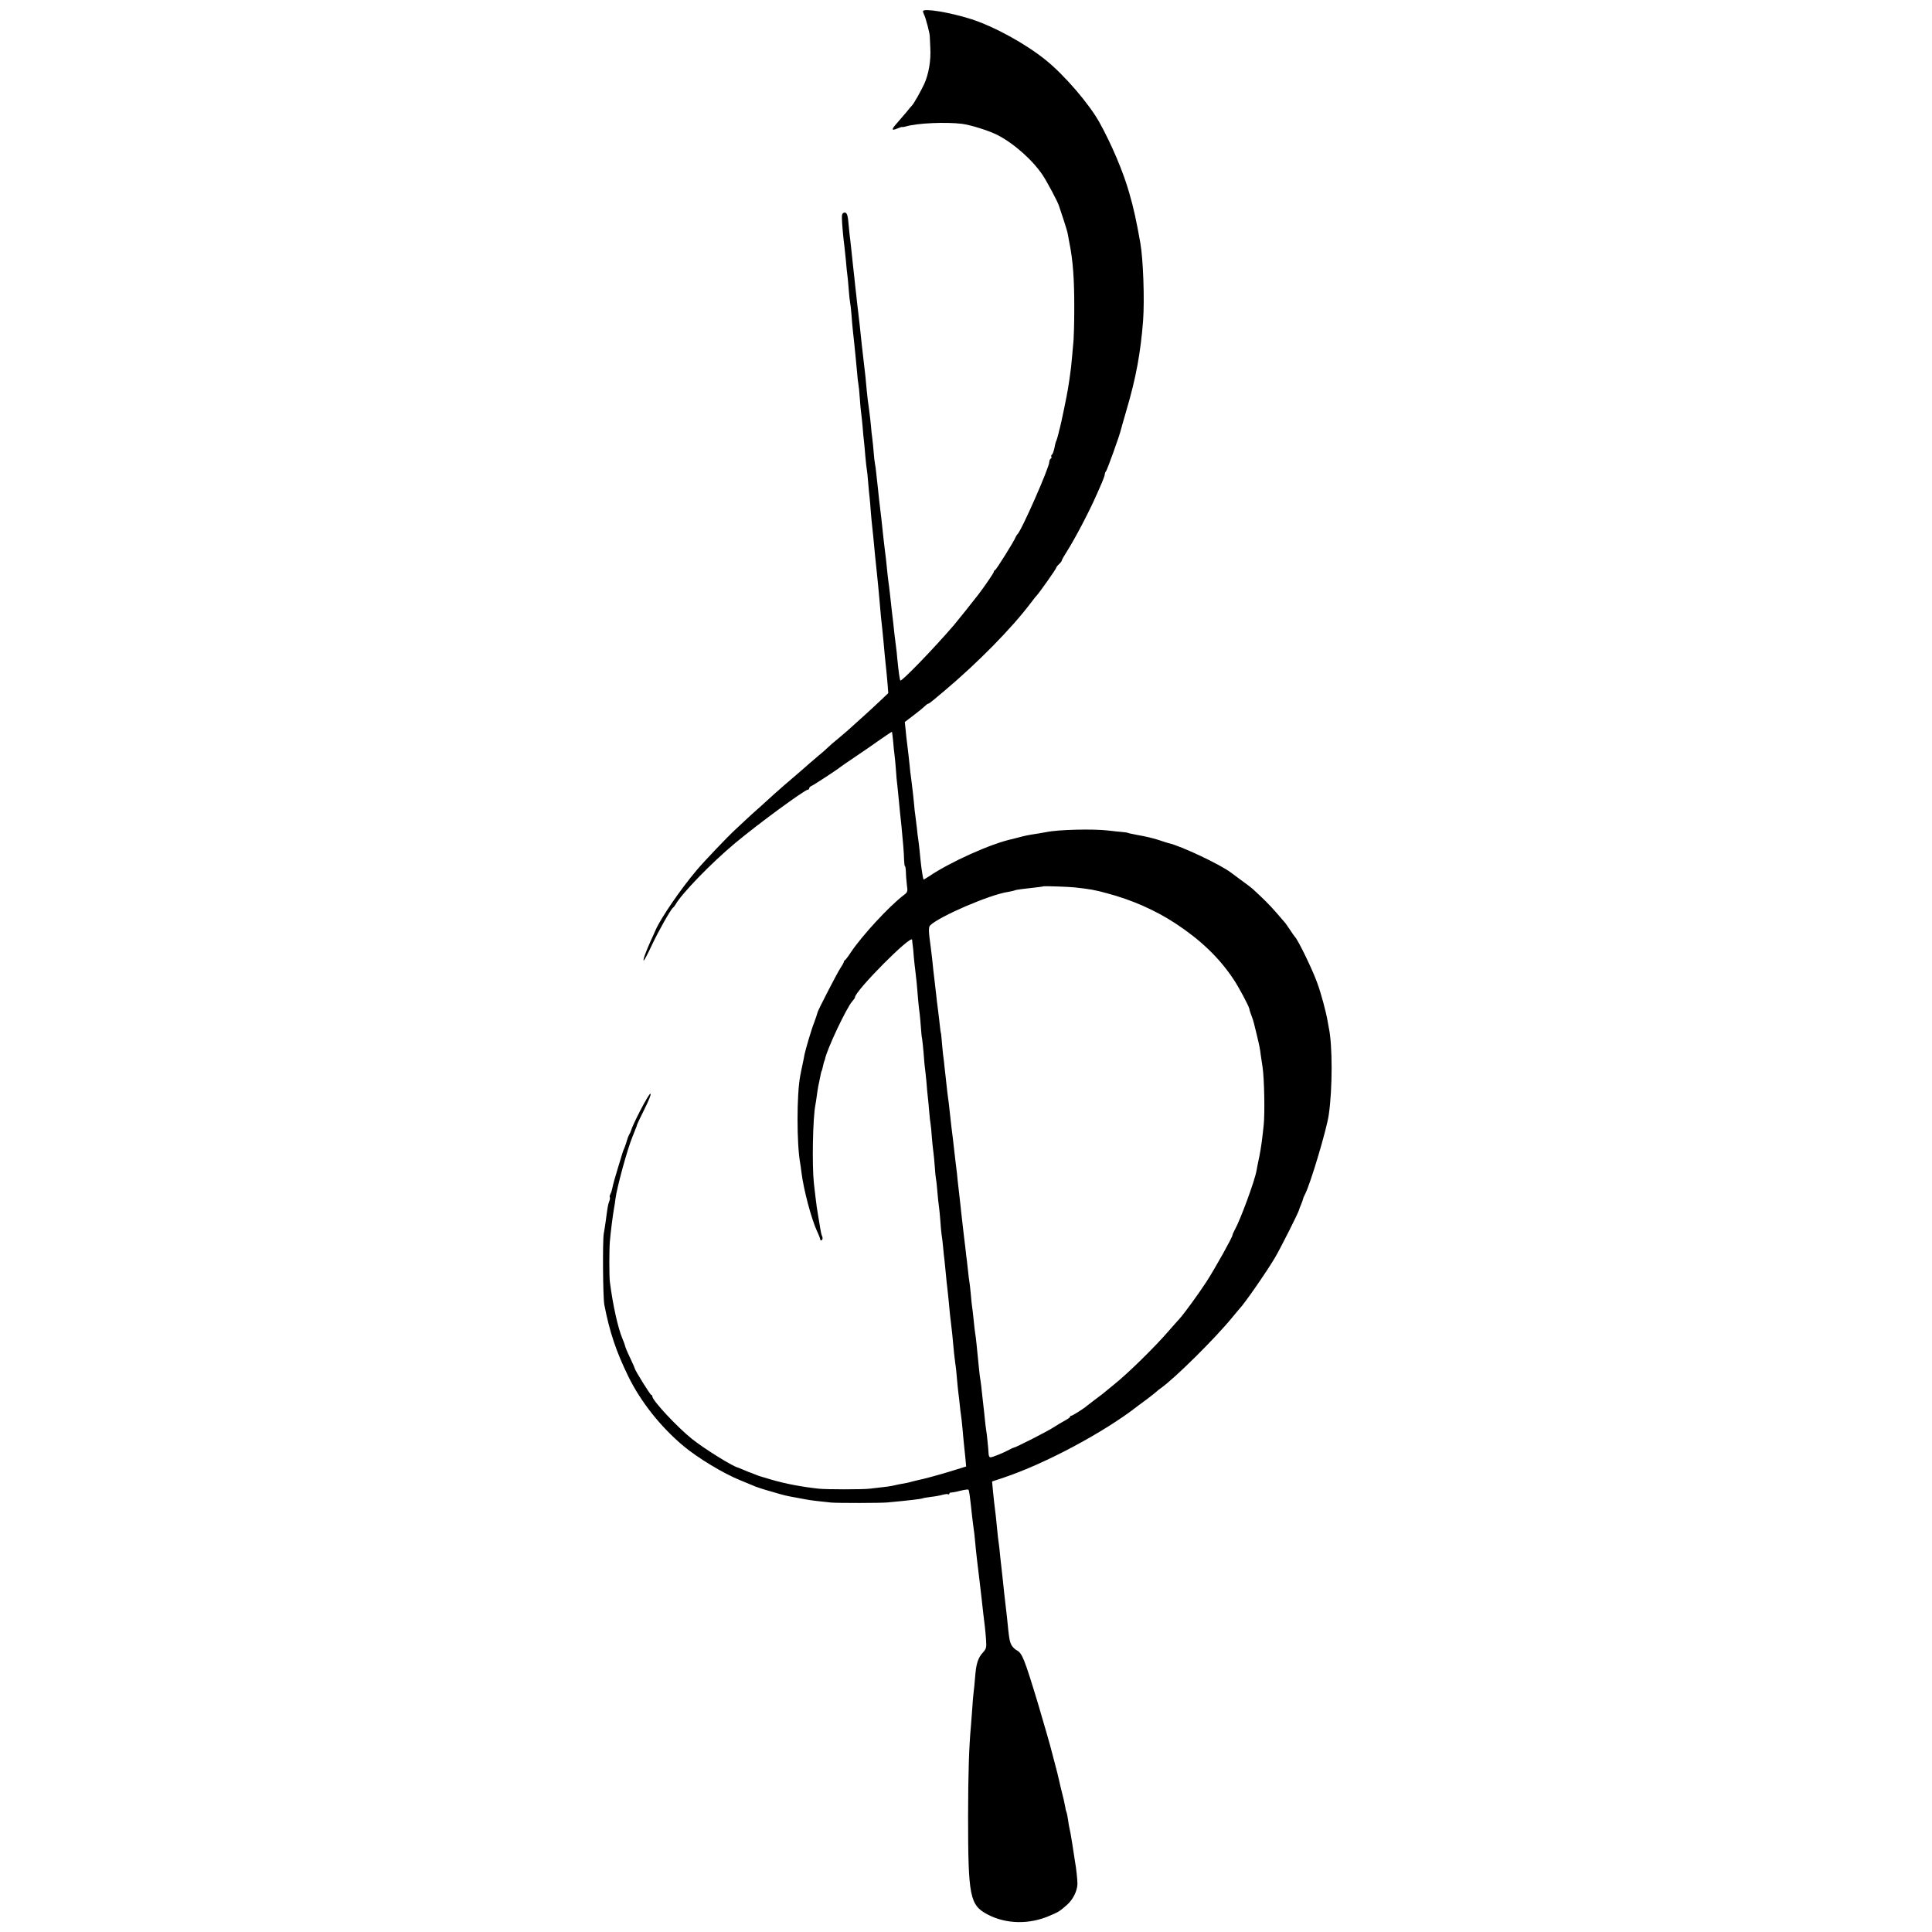
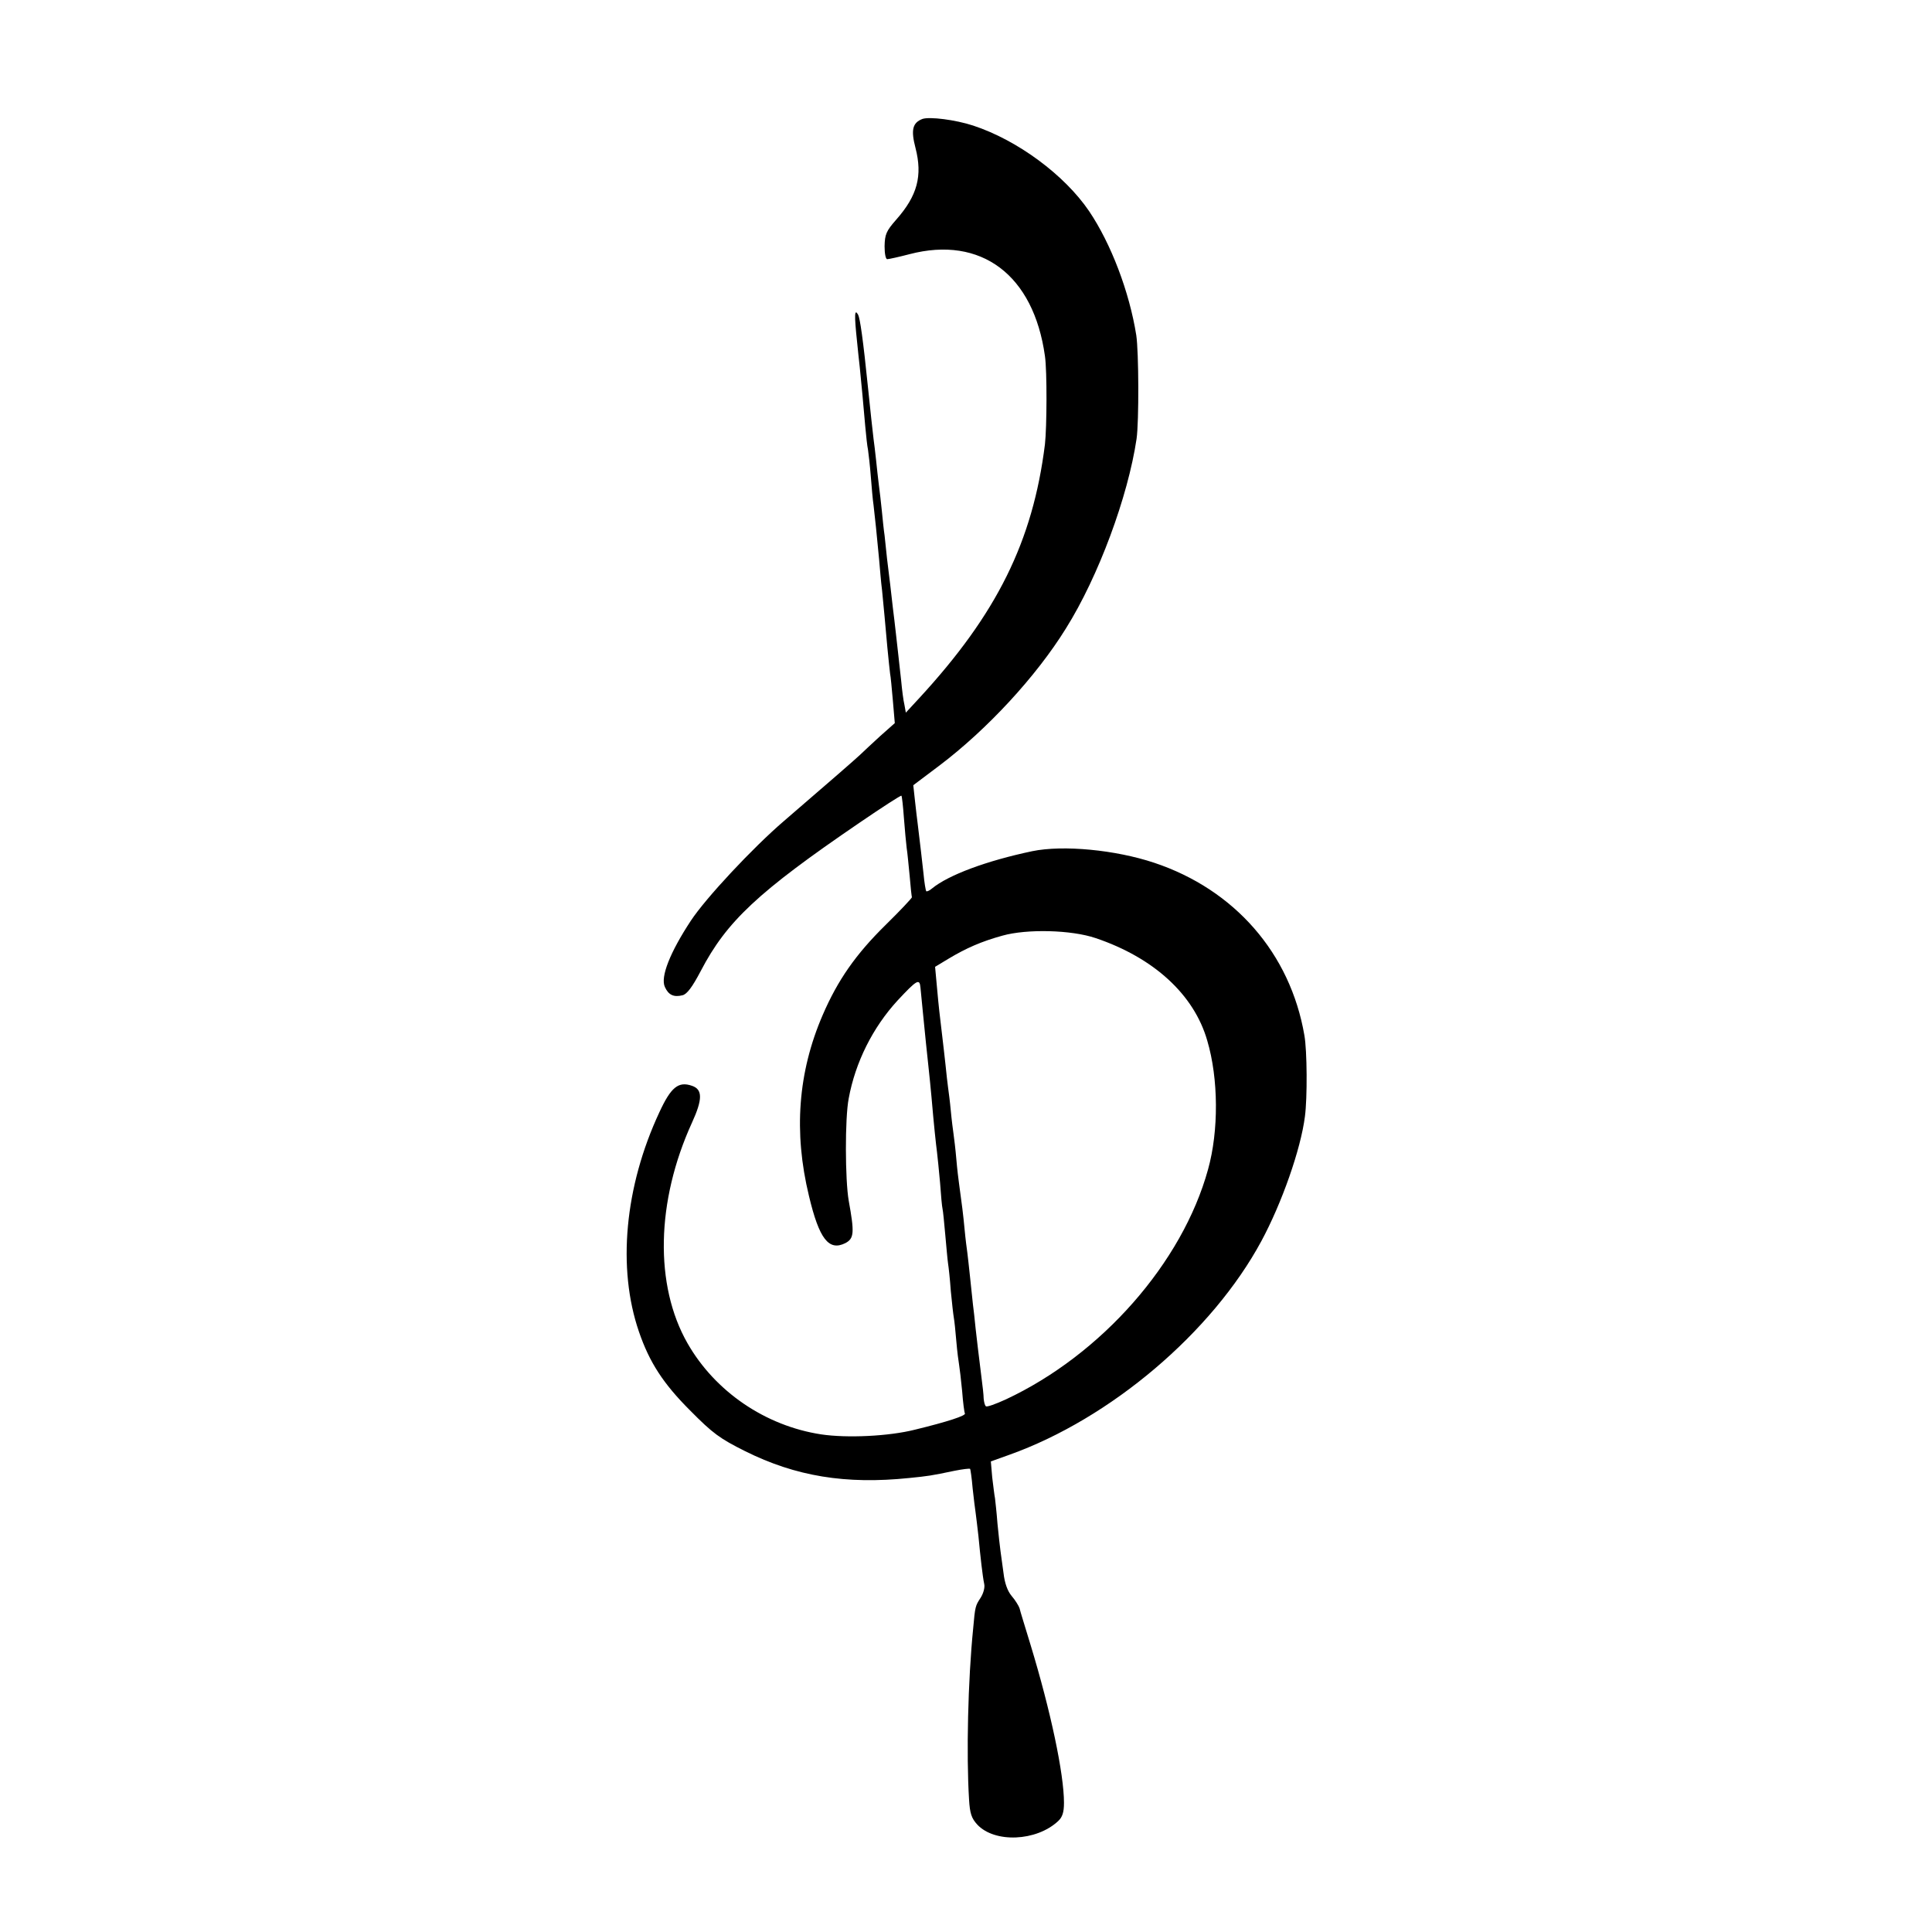
- <svg xmlns="http://www.w3.org/2000/svg" version="1.0" width="1392pt" height="1392pt" viewBox="0 0 1392 1392" preserveAspectRatio="xMidYMid meet">
-   <g transform="translate(0,1392) scale(0.1,-0.1)" fill="#000000" stroke="none">
-     <path d="M6650 13839 c0 -5 4 -17 9 -27 10 -18 39 -128 40 -152 0 -8 2 -48 4 -89 5 -86 -12 -186 -44 -256 -21 -46 -76 -144 -88 -155 -4 -3 -22 -25 -42 -50 -21 -25 -51 -60 -68 -79 -40 -45 -39 -55 4 -37 19 8 35 13 35 11 0 -2 14 0 31 5 80 23 282 32 399 18 63 -8 191 -48 253 -79 120 -60 258 -183 331 -293 33 -51 107 -190 115 -217 3 -8 17 -52 33 -99 16 -47 31 -98 33 -115 3 -16 8 -41 10 -55 26 -126 36 -268 35 -480 0 -96 -3 -195 -5 -220 -2 -25 -7 -75 -10 -112 -5 -63 -10 -106 -20 -173 -3 -16 -7 -48 -11 -70 -5 -35 -50 -253 -58 -280 -2 -5 -6 -23 -10 -40 -4 -16 -10 -37 -13 -45 -9 -22 -9 -22 -17 -63 -5 -20 -12 -40 -17 -43 -5 -3 -7 -9 -4 -14 3 -5 1 -11 -5 -15 -5 -3 -10 -14 -10 -24 0 -40 -203 -501 -230 -521 -3 -3 -9 -12 -13 -21 -10 -28 -139 -234 -148 -237 -5 -2 -9 -8 -9 -13 0 -7 -64 -101 -112 -164 -45 -58 -149 -188 -176 -220 -147 -171 -378 -409 -385 -398 -5 8 -13 66 -22 157 -2 26 -6 65 -9 85 -3 20 -8 63 -12 96 -3 33 -8 71 -9 85 -2 14 -6 48 -9 75 -15 139 -18 162 -21 185 -2 14 -7 50 -10 80 -9 92 -16 154 -20 180 -2 14 -6 52 -10 85 -3 33 -10 96 -15 140 -5 44 -12 105 -16 135 -3 30 -7 69 -9 85 -2 17 -6 57 -10 90 -3 33 -8 71 -11 85 -3 14 -7 50 -9 80 -2 30 -7 75 -10 100 -4 25 -8 67 -10 94 -2 27 -9 81 -14 120 -6 39 -13 98 -16 131 -6 74 -13 136 -20 193 -10 83 -23 199 -30 272 -3 25 -8 68 -11 95 -3 28 -8 66 -10 85 -2 19 -6 60 -10 90 -3 30 -7 69 -9 85 -2 17 -6 57 -10 90 -3 33 -8 80 -11 105 -3 25 -7 61 -9 80 -3 19 -7 61 -10 94 -6 78 -13 98 -33 94 -13 -3 -17 -14 -16 -43 1 -40 10 -144 18 -200 2 -16 7 -64 11 -105 3 -41 8 -86 10 -100 2 -14 7 -61 10 -105 3 -44 8 -87 10 -95 2 -8 7 -48 10 -88 3 -40 7 -92 10 -115 2 -23 7 -69 11 -102 3 -33 7 -73 9 -90 2 -16 6 -64 10 -105 3 -41 8 -82 10 -90 2 -8 7 -54 10 -102 3 -47 8 -96 10 -107 2 -12 6 -54 10 -94 3 -39 7 -88 10 -107 2 -19 7 -69 10 -110 4 -41 8 -82 10 -90 2 -8 7 -51 10 -95 4 -44 8 -96 11 -115 2 -19 6 -63 8 -97 3 -34 7 -81 10 -105 5 -42 10 -95 21 -213 3 -33 8 -80 11 -105 8 -81 15 -144 19 -195 12 -138 15 -173 20 -210 2 -22 7 -67 10 -100 3 -33 8 -82 10 -110 13 -123 15 -144 20 -204 l5 -65 -58 -55 c-51 -49 -155 -143 -240 -219 -15 -13 -47 -40 -71 -60 -25 -20 -57 -48 -71 -62 -15 -14 -45 -41 -69 -60 -23 -19 -54 -46 -70 -60 -15 -14 -41 -36 -57 -50 -71 -60 -180 -155 -189 -164 -6 -6 -46 -42 -89 -81 -44 -38 -96 -86 -116 -105 -20 -19 -54 -51 -76 -71 -56 -52 -221 -225 -274 -288 -113 -133 -258 -344 -296 -431 -6 -14 -20 -46 -32 -71 -37 -81 -62 -149 -54 -149 4 0 30 49 57 107 47 101 138 262 154 273 4 3 12 12 17 21 44 80 261 303 429 443 166 139 503 386 525 386 6 0 10 5 10 10 0 6 8 14 18 18 17 7 192 122 202 132 3 3 52 37 110 76 58 39 141 96 184 127 44 31 81 55 82 54 2 -1 5 -32 9 -67 3 -36 7 -81 10 -100 3 -19 7 -66 10 -105 2 -38 7 -92 11 -120 3 -27 7 -68 9 -90 4 -43 13 -137 20 -197 9 -88 19 -206 19 -245 1 -24 3 -43 6 -43 3 0 6 -19 7 -42 0 -24 4 -66 7 -94 7 -49 6 -52 -26 -76 -105 -81 -295 -287 -376 -407 -20 -31 -40 -57 -44 -59 -5 -2 -8 -8 -8 -12 0 -5 -12 -26 -26 -47 -21 -31 -161 -302 -164 -318 -2 -11 -13 -42 -25 -75 -17 -41 -62 -194 -69 -230 -2 -14 -9 -47 -15 -75 -6 -27 -13 -63 -16 -80 -25 -134 -25 -485 0 -624 3 -16 7 -49 10 -72 16 -124 70 -327 110 -416 14 -29 25 -58 25 -64 0 -6 5 -7 11 -4 6 4 7 14 4 24 -8 18 -10 28 -20 91 -4 25 -9 54 -11 65 -5 25 -14 89 -19 135 -2 19 -7 62 -11 95 -14 128 -8 471 11 565 3 14 7 43 10 65 3 22 7 51 10 65 23 114 22 109 25 113 1 1 3 10 6 20 2 9 6 25 8 35 3 9 5 18 6 20 2 1 3 5 4 10 12 69 157 375 197 418 10 11 19 24 19 28 0 46 407 456 412 415 0 -8 2 -25 4 -39 2 -14 6 -52 8 -85 3 -33 8 -78 11 -100 3 -22 7 -62 10 -90 7 -90 15 -179 21 -217 2 -20 7 -65 9 -100 2 -35 6 -72 9 -84 2 -11 7 -59 11 -107 3 -48 8 -97 10 -109 2 -13 6 -54 10 -93 3 -38 7 -88 10 -110 3 -22 7 -69 10 -105 3 -36 7 -76 10 -90 2 -14 7 -56 9 -95 3 -38 8 -86 11 -105 3 -19 7 -66 10 -105 2 -38 7 -80 9 -92 3 -12 7 -54 10 -92 3 -38 8 -84 11 -103 3 -18 7 -64 10 -102 2 -38 7 -83 9 -100 3 -17 8 -58 11 -91 3 -33 7 -76 10 -95 2 -19 6 -64 10 -100 3 -36 8 -83 11 -105 2 -22 7 -60 9 -85 4 -53 15 -154 20 -190 3 -22 8 -70 19 -190 2 -19 6 -53 9 -75 4 -22 9 -71 12 -110 3 -38 8 -83 10 -100 2 -16 7 -55 10 -86 3 -31 7 -65 9 -75 2 -11 7 -55 11 -99 4 -44 8 -93 10 -108 2 -15 6 -58 10 -96 l6 -67 -103 -32 c-94 -29 -206 -59 -251 -68 -10 -2 -27 -6 -37 -9 -19 -6 -46 -12 -95 -20 -16 -3 -37 -8 -45 -10 -8 -2 -40 -7 -70 -10 -30 -4 -73 -8 -95 -11 -46 -6 -313 -6 -365 0 -123 13 -243 36 -345 66 -89 26 -85 25 -118 38 -16 7 -30 12 -31 12 -2 0 -21 8 -42 17 -22 9 -41 17 -44 18 -41 9 -243 135 -335 208 -107 86 -285 277 -285 306 0 6 -4 11 -8 11 -7 0 -116 175 -118 189 0 3 -14 35 -31 71 -28 59 -37 81 -42 102 -1 4 -8 23 -16 42 -33 78 -70 246 -91 411 -5 40 -5 227 0 290 5 65 23 202 31 245 3 14 7 41 9 60 10 83 87 364 123 450 3 8 7 17 8 20 1 3 7 18 13 33 7 16 12 30 12 33 0 3 24 54 54 114 32 64 50 110 42 110 -13 0 -129 -224 -141 -270 0 -3 -6 -15 -13 -27 -6 -12 -13 -30 -15 -40 -2 -10 -10 -31 -16 -48 -7 -16 -15 -37 -17 -45 -2 -8 -18 -60 -35 -115 -17 -55 -33 -113 -36 -130 -3 -16 -9 -38 -15 -48 -5 -10 -7 -21 -4 -24 2 -3 1 -16 -5 -30 -9 -23 -12 -45 -25 -143 -3 -25 -10 -65 -14 -89 -9 -51 -6 -458 4 -511 38 -197 86 -339 172 -515 89 -183 233 -365 399 -504 102 -85 286 -197 408 -246 34 -14 71 -30 82 -34 33 -15 76 -29 154 -51 81 -24 93 -27 166 -40 28 -5 59 -11 70 -13 20 -5 120 -17 185 -23 48 -4 356 -4 405 1 151 14 247 25 254 30 3 2 30 6 58 10 29 3 67 10 84 15 18 5 36 7 40 4 5 -3 9 -1 9 4 0 6 6 9 13 8 6 0 36 5 65 13 29 7 56 11 59 8 6 -7 10 -35 27 -192 4 -33 9 -76 12 -95 3 -19 7 -55 9 -80 6 -69 20 -192 35 -310 5 -41 12 -100 15 -130 3 -30 8 -71 10 -90 8 -58 16 -132 20 -191 3 -49 0 -59 -21 -83 -37 -39 -51 -82 -58 -176 -4 -47 -9 -101 -12 -121 -2 -19 -7 -69 -9 -110 -3 -40 -7 -94 -9 -119 -15 -164 -20 -339 -21 -650 0 -586 12 -646 141 -714 134 -70 301 -73 449 -8 68 30 65 28 122 77 43 37 75 101 76 152 0 28 -9 116 -18 163 -4 25 -13 81 -20 130 -6 42 -16 94 -20 110 -2 8 -7 35 -10 60 -4 24 -8 47 -10 51 -2 3 -7 19 -9 35 -10 51 -14 68 -25 111 -6 22 -15 61 -20 84 -5 24 -19 80 -31 124 -12 44 -23 87 -25 95 -4 20 -60 213 -96 335 -99 326 -114 364 -154 385 -11 6 -27 21 -34 32 -17 28 -20 44 -36 208 -4 36 -9 79 -11 95 -4 31 -12 105 -18 165 -2 19 -7 60 -10 90 -4 30 -8 75 -11 100 -2 25 -6 61 -9 80 -3 19 -8 62 -11 95 -3 33 -8 78 -10 100 -11 87 -15 123 -21 185 l-6 66 84 28 c297 99 724 327 963 514 6 4 35 26 66 49 31 23 62 48 70 55 8 8 23 20 35 28 99 70 391 359 514 510 25 30 47 57 50 60 34 33 198 270 257 370 42 72 173 332 173 344 0 2 6 19 14 37 8 19 14 37 15 42 0 4 7 20 15 35 38 74 156 468 170 572 27 186 27 502 0 625 -2 11 -6 31 -8 45 -12 70 -48 205 -76 280 -34 95 -137 307 -160 330 -3 3 -19 25 -35 50 -17 25 -34 50 -40 56 -5 6 -34 39 -64 74 -45 52 -95 101 -165 165 -6 6 -40 32 -76 58 -36 27 -72 53 -81 60 -76 58 -362 193 -449 212 -8 2 -35 10 -60 19 -44 15 -101 29 -170 41 -46 9 -65 13 -65 15 0 1 -16 3 -35 5 -19 1 -66 7 -105 11 -109 13 -359 7 -445 -11 -14 -2 -40 -7 -57 -10 -80 -12 -100 -17 -138 -27 -22 -6 -44 -12 -50 -13 -152 -32 -448 -165 -603 -270 -20 -13 -37 -23 -38 -22 -3 3 -15 76 -19 117 -2 19 -7 63 -10 98 -4 35 -8 71 -10 81 -2 10 -6 44 -9 76 -4 32 -9 72 -11 89 -3 17 -7 54 -9 81 -5 52 -11 110 -22 193 -4 26 -8 61 -9 77 -3 35 -14 125 -20 175 -3 19 -7 60 -10 92 l-6 56 63 48 c35 26 71 56 81 66 10 10 21 18 25 18 4 0 21 12 37 26 17 14 52 44 80 67 240 202 483 449 622 633 20 27 39 51 43 54 13 12 140 191 140 199 0 4 9 16 20 26 11 10 20 22 20 26 0 5 17 35 37 66 58 91 164 293 216 413 8 19 24 56 36 82 11 26 21 54 21 61 0 7 4 17 9 22 8 9 98 258 106 295 2 8 21 76 43 151 66 224 100 406 118 639 11 151 1 440 -20 560 -29 163 -49 255 -81 364 -42 148 -126 346 -213 503 -74 134 -254 343 -387 450 -147 119 -374 243 -540 296 -151 48 -345 80 -345 56z m1096 -6313 c108 -12 143 -18 230 -42 178 -47 346 -121 493 -217 182 -120 315 -247 418 -402 37 -54 111 -194 114 -212 2 -13 10 -36 20 -62 6 -13 19 -62 30 -110 26 -108 25 -105 34 -171 4 -30 10 -66 12 -80 12 -82 17 -329 8 -415 -12 -114 -18 -156 -31 -225 -9 -41 -18 -88 -21 -105 -12 -71 -115 -351 -155 -423 -10 -18 -18 -36 -18 -41 0 -15 -124 -237 -187 -335 -58 -89 -162 -232 -195 -268 -7 -7 -42 -47 -78 -88 -104 -120 -297 -309 -399 -390 -24 -19 -48 -40 -55 -45 -6 -6 -38 -31 -71 -55 -33 -25 -62 -47 -65 -50 -14 -14 -102 -70 -110 -70 -6 0 -10 -3 -10 -8 0 -4 -17 -16 -37 -27 -21 -11 -56 -32 -79 -47 -41 -28 -279 -149 -289 -148 -3 0 -18 -6 -33 -15 -38 -21 -121 -55 -136 -55 -7 0 -12 10 -13 23 -2 40 -13 151 -18 175 -2 13 -7 51 -10 85 -3 34 -8 76 -10 92 -2 17 -6 57 -10 90 -3 33 -8 71 -10 85 -3 14 -8 52 -11 85 -3 33 -7 74 -9 90 -2 17 -6 57 -9 90 -3 33 -8 69 -10 80 -2 11 -7 54 -11 95 -4 41 -9 84 -11 95 -2 11 -6 49 -9 86 -3 36 -8 77 -10 90 -3 13 -7 49 -10 79 -3 30 -7 66 -9 80 -2 14 -7 52 -10 85 -4 33 -9 74 -11 90 -7 60 -15 131 -20 175 -4 43 -9 82 -20 180 -3 25 -8 68 -10 95 -3 28 -8 68 -11 90 -7 56 -12 101 -19 165 -4 30 -8 66 -10 80 -2 14 -6 54 -10 90 -4 36 -8 76 -10 90 -2 14 -7 48 -10 75 -3 28 -8 73 -11 100 -3 28 -7 64 -9 80 -1 17 -6 55 -10 85 -3 30 -8 78 -10 105 -2 28 -5 50 -5 50 -2 0 -6 30 -14 105 -4 36 -9 76 -11 90 -2 14 -7 52 -10 85 -4 33 -9 76 -11 95 -6 47 -13 110 -18 163 -3 23 -7 60 -10 82 -16 114 -17 145 -4 158 67 65 431 222 562 241 21 4 41 8 45 10 4 3 27 7 51 10 131 15 155 18 157 20 4 3 186 -3 229 -8z" />
+ <svg xmlns="http://www.w3.org/2000/svg" version="1.0" width="700pt" height="700pt" viewBox="0 0 700 700" preserveAspectRatio="xMidYMid meet">
+   <g transform="translate(0,700) scale(0.1,-0.1)" fill="#000000" stroke="none">
+     <path d="M3342 6569 c-36 -14 -42 -40 -25 -105 26 -101 7 -173 -70 -260 -36 -41 -41 -53 -42 -96 0 -27 4 -48 10 -47 5 0 42 8 80 18 260 68 450 -75 491 -369 8 -54 7 -258 0 -320 -44 -352 -174 -614 -455 -919 l-49 -53 -5 28 c-4 16 -9 56 -12 89 -4 33 -8 74 -10 90 -2 17 -6 53 -9 80 -3 28 -8 69 -11 93 -6 54 -13 114 -21 177 -3 28 -7 66 -9 85 -3 19 -7 60 -10 90 -3 30 -8 73 -11 95 -3 22 -7 63 -10 90 -3 28 -7 61 -9 75 -3 25 -12 106 -20 185 -18 177 -29 252 -36 265 -13 23 -14 -1 -4 -95 3 -33 8 -76 10 -95 5 -48 14 -144 20 -215 3 -33 7 -71 10 -85 2 -14 7 -56 10 -95 3 -38 7 -86 10 -105 5 -41 12 -110 20 -195 3 -33 7 -85 11 -115 7 -75 11 -111 19 -205 4 -44 9 -87 10 -96 2 -8 6 -52 10 -97 l7 -82 -53 -47 c-29 -27 -62 -57 -73 -68 -18 -17 -111 -98 -276 -240 -113 -97 -283 -279 -337 -361 -75 -114 -111 -204 -94 -240 13 -29 32 -38 64 -30 16 4 35 29 66 88 94 180 207 286 575 537 82 56 150 100 152 98 2 -2 6 -38 9 -80 3 -42 8 -91 10 -109 3 -18 7 -64 11 -103 3 -38 7 -73 8 -76 0 -3 -42 -48 -95 -100 -109 -107 -174 -201 -228 -326 -90 -208 -106 -425 -50 -656 37 -156 72 -201 132 -171 32 17 33 38 12 154 -13 75 -14 298 0 370 24 131 87 257 177 355 70 75 80 81 83 47 1 -9 5 -51 9 -92 4 -41 9 -91 11 -110 2 -19 6 -57 9 -85 3 -27 8 -77 11 -110 9 -105 16 -169 20 -200 2 -16 7 -66 11 -110 3 -44 7 -87 9 -95 2 -8 6 -51 10 -95 4 -44 8 -90 10 -103 2 -12 7 -57 10 -100 4 -42 9 -86 11 -97 2 -10 6 -49 9 -85 3 -36 8 -74 10 -85 2 -11 7 -54 11 -95 3 -41 8 -78 10 -81 5 -8 -62 -30 -181 -59 -95 -24 -246 -31 -340 -17 -202 31 -384 155 -484 330 -120 210 -114 514 16 799 39 85 39 121 0 134 -49 17 -76 -5 -118 -96 -126 -270 -153 -565 -74 -795 38 -111 88 -188 185 -285 83 -84 108 -102 200 -148 183 -91 364 -121 595 -97 69 7 77 8 163 26 30 6 55 9 57 7 1 -1 6 -33 9 -70 4 -37 9 -77 11 -90 2 -13 6 -50 10 -83 3 -33 8 -80 11 -105 3 -25 7 -56 10 -69 3 -13 -3 -34 -13 -50 -19 -29 -20 -31 -27 -111 -19 -189 -25 -457 -15 -619 3 -52 9 -69 30 -92 63 -67 214 -61 293 13 15 14 21 31 21 66 0 105 -48 332 -121 572 -19 63 -38 123 -40 133 -3 9 -16 30 -29 45 -15 18 -25 47 -29 82 -4 30 -9 66 -11 80 -2 14 -7 59 -11 100 -3 41 -8 83 -9 92 -2 9 -6 43 -10 75 l-5 58 67 24 c367 131 735 444 913 774 74 137 143 333 158 452 9 67 8 239 -2 294 -51 297 -253 528 -544 625 -141 47 -330 65 -442 42 -166 -35 -303 -86 -363 -135 -9 -8 -19 -12 -21 -10 -2 2 -7 31 -10 64 -6 55 -11 97 -21 180 -2 17 -7 55 -10 85 l-6 55 93 70 c175 132 353 325 460 498 118 188 225 478 256 687 9 63 8 315 -1 375 -25 158 -92 333 -171 450 -89 131 -259 257 -420 310 -64 21 -158 33 -184 24z m628 -2968 c210 -71 356 -204 404 -371 41 -138 42 -327 3 -467 -93 -338 -386 -671 -732 -833 -37 -17 -70 -29 -73 -25 -4 3 -7 16 -8 28 0 12 -4 47 -8 77 -13 104 -14 115 -21 175 -3 33 -8 74 -10 90 -2 17 -6 59 -10 95 -4 36 -8 76 -10 90 -2 14 -7 52 -10 85 -5 54 -10 93 -20 165 -2 14 -7 54 -10 90 -3 36 -8 76 -10 90 -2 14 -7 52 -10 85 -3 33 -8 71 -10 85 -2 14 -6 50 -9 80 -3 30 -9 78 -12 105 -10 85 -12 98 -19 176 l-7 76 48 29 c65 39 120 63 196 84 89 25 250 21 338 -9z" />
  </g>
</svg>
